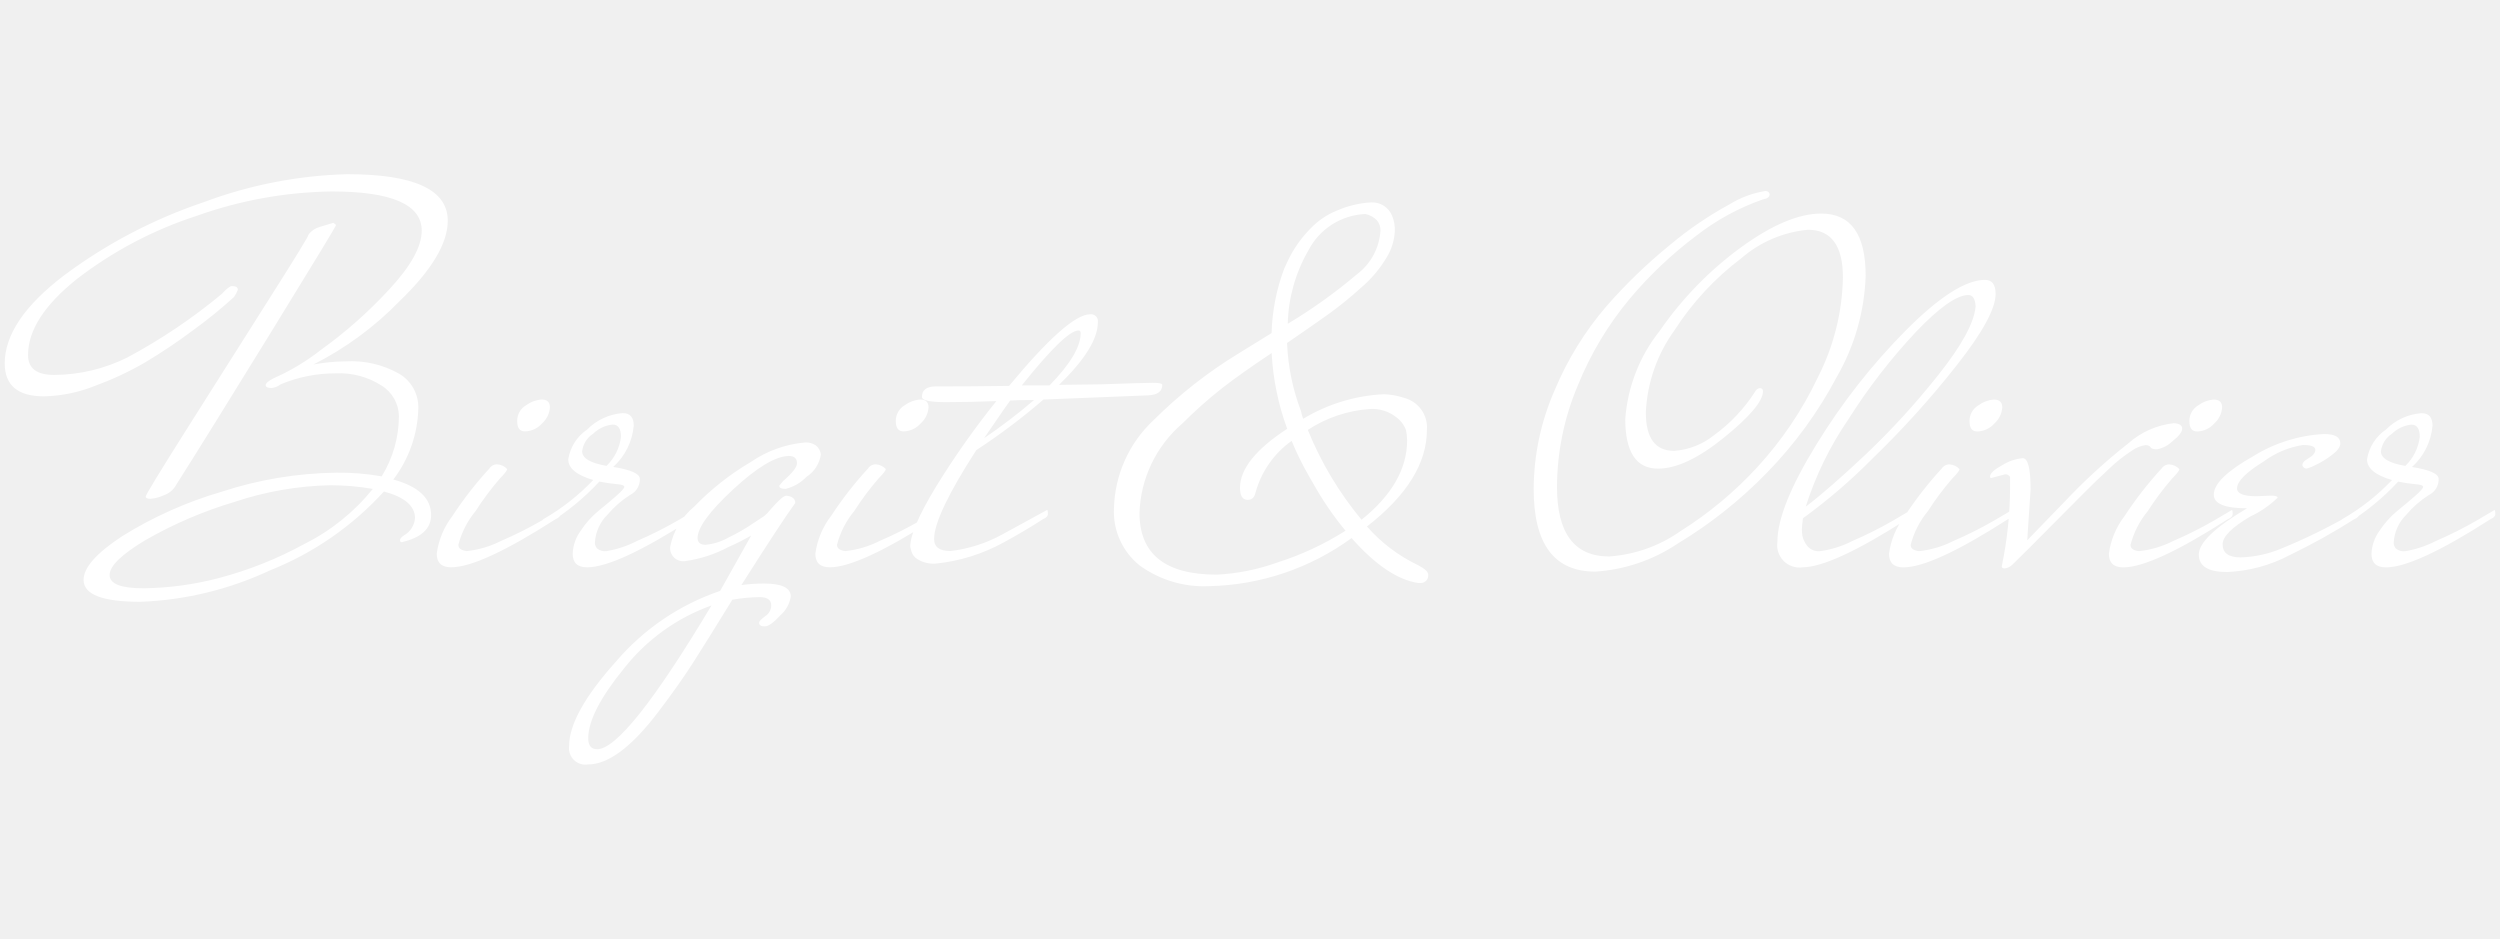
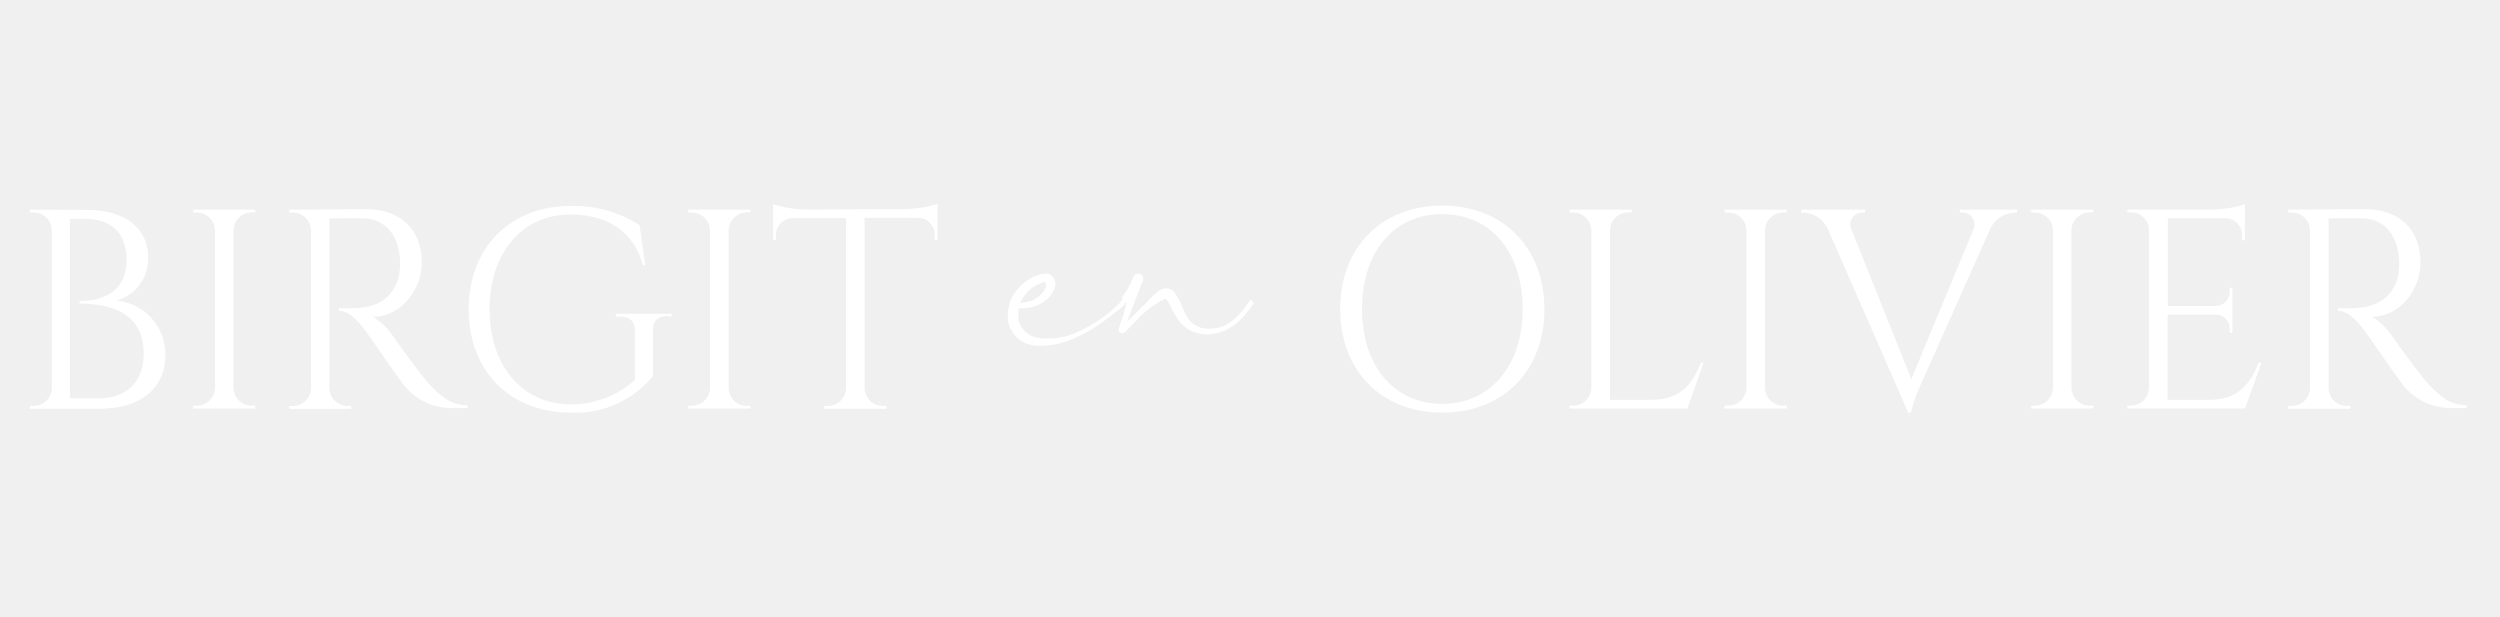
- <svg xmlns="http://www.w3.org/2000/svg" width="165.073" height="62" viewBox="0 0 165.073 62">
-   <g id="Group_13" data-name="Group 13" transform="translate(-68 -181)">
-     <rect id="Rectangle_5" data-name="Rectangle 5" width="165.073" height="62" transform="translate(68 181)" fill="none" />
-     <path id="Path_3" data-name="Path 3" d="M24.164-29.016q0,1.346-1.943,1.795-.11,0-.11-.138t.257-.311a1.432,1.432,0,0,0,.733-1.139q0-1.208-2.053-1.76a20.365,20.365,0,0,1-7.533,5.212,22.107,22.107,0,0,1-8.56,2.071q-3.739,0-3.739-1.45,0-1.208,2.548-2.882a26.4,26.4,0,0,1,6.562-2.934,25.321,25.321,0,0,1,7.57-1.26,16.056,16.056,0,0,1,3.006.242,7.617,7.617,0,0,0,1.136-3.969A2.409,2.409,0,0,0,20.9-37.559a5.137,5.137,0,0,0-3.043-.811,9.264,9.264,0,0,0-3.629.725,1.184,1.184,0,0,1-.587.242q-.4,0-.4-.19t.55-.466a14.532,14.532,0,0,0,3.1-1.864,29.579,29.579,0,0,0,4.472-3.952q2.181-2.33,2.181-3.917,0-2.589-5.939-2.589a27.607,27.607,0,0,0-8.89,1.6A26.136,26.136,0,0,0,.776-44.6Q-2.45-42.028-2.45-39.578q0,1.312,1.723,1.312a10.979,10.979,0,0,0,4.839-1.156,37.253,37.253,0,0,0,6.232-4.194q.477-.518.66-.518.4,0,.4.242a1.973,1.973,0,0,1-.257.483,30.72,30.72,0,0,1-2.676,2.174,36.6,36.6,0,0,1-3.189,2.14,21.01,21.01,0,0,1-3.318,1.553,9.706,9.706,0,0,1-3.354.69q-2.6,0-2.6-2.174,0-2.83,3.922-5.816a33.064,33.064,0,0,1,9.22-4.832,29.19,29.19,0,0,1,9.476-1.847q6.635,0,6.635,3.072,0,2.243-3.171,5.3a21.389,21.389,0,0,1-5.7,4.194,11.9,11.9,0,0,1,2.126-.207,6.409,6.409,0,0,1,3.556.828,2.567,2.567,0,0,1,1.246,2.243,8.063,8.063,0,0,1-1.65,4.729Q24.164-30.673,24.164-29.016Zm-6.672-1.967a21.323,21.323,0,0,0-6.305,1.1A27.619,27.619,0,0,0,5.3-27.359q-2.364,1.415-2.364,2.3t2.254.88a20.545,20.545,0,0,0,4.949-.673A25,25,0,0,0,15.787-27.1a13.586,13.586,0,0,0,4.527-3.641A16.487,16.487,0,0,0,17.492-30.983Zm.4-17.189q0,.1-4.271,7.041T7.337-31.018a1.467,1.467,0,0,1-.806.69,2.61,2.61,0,0,1-.9.242q-.312,0-.312-.155t2.713-4.452q2.713-4.3,5.407-8.543t2.621-4.28a1.33,1.33,0,0,1,.733-.518l.916-.276ZM31.459-36.644q.55,0,.55.518a1.553,1.553,0,0,1-.513,1.053,1.549,1.549,0,0,1-1.136.535q-.513,0-.513-.673a1.19,1.19,0,0,1,.587-1.053A1.972,1.972,0,0,1,31.459-36.644Zm-3.446,4.556a.582.582,0,0,1,.513-.276.974.974,0,0,1,.66.311q0,.138-.477.621A18.445,18.445,0,0,0,27.1-29.275a5.724,5.724,0,0,0-1.136,2.226q0,.345.55.414a6.525,6.525,0,0,0,2.273-.673A25.551,25.551,0,0,0,31.5-28.671l1.173-.69a.679.679,0,0,1,.037.276q0,.207-.33.345-4.949,3.175-6.892,3.175-.953,0-.953-.9a5.209,5.209,0,0,1,1.045-2.5A23.993,23.993,0,0,1,28.013-32.088Zm3.849,3.659a.649.649,0,0,1-.275.069q-.128,0-.128-.138a.322.322,0,0,1,.11-.242,14.428,14.428,0,0,0,3.3-2.589q-1.65-.483-1.65-1.363a2.91,2.91,0,0,1,1.246-1.967,3.687,3.687,0,0,1,2.346-1.087q.733,0,.733.828a4.16,4.16,0,0,1-1.356,2.727q1.76.276,1.76.794a1.147,1.147,0,0,1-.642,1.053,6.458,6.458,0,0,0-1.485,1.294,2.8,2.8,0,0,0-.843,1.864.573.573,0,0,0,.147.38.82.82,0,0,0,.623.173,6.912,6.912,0,0,0,2.016-.673,25.551,25.551,0,0,0,2.713-1.363l1.173-.69a.679.679,0,0,1,.037.276q0,.207-.33.345-4.949,3.175-6.892,3.175-.953,0-.953-.9a2.748,2.748,0,0,1,.532-1.519,5.844,5.844,0,0,1,1.173-1.312q.642-.518,1.173-.984t.532-.6q0-.138-.458-.173a11.335,11.335,0,0,1-1.191-.173A16.134,16.134,0,0,1,31.862-28.429Zm2.273-4.8q0,.69,1.613.966a3.181,3.181,0,0,0,.953-1.916q0-.811-.55-.811a2.16,2.16,0,0,0-1.283.6A1.622,1.622,0,0,0,34.135-33.227ZM49.9-33.02a2.123,2.123,0,0,1-.953,1.484,2.831,2.831,0,0,1-1.375.794q-.422,0-.422-.207l.257-.311q.916-.794.916-1.174,0-.483-.55-.483-1.32.035-3.666,2.209T41.759-27.5q0,.449.532.449a3.73,3.73,0,0,0,1.485-.466,12.649,12.649,0,0,0,1.65-.949l.733-.483a2.519,2.519,0,0,0,.4-.414q.806-.932,1.063-.932.587.069.587.483-.953,1.312-3.556,5.419a11.271,11.271,0,0,1,1.5-.1q1.76,0,1.76.863a2.076,2.076,0,0,1-.678,1.225q-.678.742-1.045.742t-.367-.242q0-.138.4-.431a.857.857,0,0,0,.4-.708q0-.552-.77-.552a11.013,11.013,0,0,0-1.8.173q-1.613,2.623-2.548,4.09t-2.328,3.3q-2.639,3.486-4.656,3.486a1.085,1.085,0,0,1-1.246-1.208q0-2.14,3.1-5.591a15.662,15.662,0,0,1,6.873-4.66l2.053-3.659a14.205,14.205,0,0,1-1.5.759,8.575,8.575,0,0,1-2.859.932.865.865,0,0,1-.99-.966,4.594,4.594,0,0,1,1.576-2.623,17.582,17.582,0,0,1,3.739-2.951,7.485,7.485,0,0,1,3.593-1.294,1.147,1.147,0,0,1,.7.19A.911.911,0,0,1,49.9-33.02ZM34.538-14.278q0,.725.587.725,1.87,0,7.552-9.492a12.843,12.843,0,0,0-5.737,4.107Q34.538-16,34.538-14.278ZM56.459-36.644q.55,0,.55.518a1.553,1.553,0,0,1-.513,1.053,1.549,1.549,0,0,1-1.136.535q-.513,0-.513-.673a1.19,1.19,0,0,1,.587-1.053A1.972,1.972,0,0,1,56.459-36.644Zm-3.446,4.556a.582.582,0,0,1,.513-.276.974.974,0,0,1,.66.311q0,.138-.477.621A18.446,18.446,0,0,0,52.1-29.275a5.724,5.724,0,0,0-1.136,2.226q0,.345.55.414a6.525,6.525,0,0,0,2.273-.673A25.551,25.551,0,0,0,56.5-28.671l1.173-.69a.679.679,0,0,1,.037.276q0,.207-.33.345-4.949,3.175-6.892,3.175-.953,0-.953-.9a5.209,5.209,0,0,1,1.045-2.5A23.993,23.993,0,0,1,53.014-32.088Zm4.4-5.419q2.493,0,4.912-.035,3.922-4.729,5.352-4.729a.456.456,0,0,1,.513.518q0,1.657-2.566,4.142l2.786-.035q2.786-.1,3.409-.1t.623.138q0,.656-.953.69l-6.892.276A41.553,41.553,0,0,1,60.162-33.3q-2.786,4.314-2.786,5.868,0,.794,1.081.794a9.417,9.417,0,0,0,3.428-1.1l2.969-1.622a.679.679,0,0,1,.037.276q0,.207-.33.345-1.173.759-2.566,1.519a11.81,11.81,0,0,1-4.546,1.415,2,2,0,0,1-1.136-.276.884.884,0,0,1-.44-.552l-.073-.276q0-1.174,1.686-3.952a54.757,54.757,0,0,1,4-5.678q-1.76.069-3.336.069t-1.576-.345Q56.569-37.472,57.413-37.507Zm9.641-3.521q0-.173-.147-.173-.843,0-3.739,3.624H65Q67.054-39.681,67.054-41.027Zm-3.079,4.418q-1.173,0-1.576.035-.33.449-.916,1.312t-.806,1.174A37.5,37.5,0,0,0,63.974-36.609ZM89.342-25.7q.66.345.66.621a.5.5,0,0,1-.477.552h-.183q-2.053-.311-4.4-2.968a16.533,16.533,0,0,1-9.385,3.175,7.24,7.24,0,0,1-4.582-1.346,4.54,4.54,0,0,1-1.723-3.8,8.236,8.236,0,0,1,2.6-5.8,30.4,30.4,0,0,1,5.682-4.452q.77-.483,2.126-1.312a13.07,13.07,0,0,1,.843-4.28l.257-.552a7.78,7.78,0,0,1,1.485-2.088,4.931,4.931,0,0,1,1.7-1.156,6.519,6.519,0,0,1,2.273-.552,1.418,1.418,0,0,1,1.393.863,2.379,2.379,0,0,1,.183,1.07,3.627,3.627,0,0,1-.532,1.691,7.921,7.921,0,0,1-1.686,2,25.313,25.313,0,0,1-2.145,1.743q-.99.708-2.749,1.916a14.246,14.246,0,0,0,.916,4.487,3.385,3.385,0,0,0,.147.518,11.345,11.345,0,0,1,5.315-1.622,4.609,4.609,0,0,1,1.356.242,2.01,2.01,0,0,1,1.5,2.105q0,3.313-3.959,6.385A10.5,10.5,0,0,0,89.342-25.7ZM82.12-31.6a19.276,19.276,0,0,1-1.136-2.313A6.2,6.2,0,0,0,78.6-30.5q-.11.483-.513.483-.513,0-.513-.794,0-1.864,3.116-3.9a17.05,17.05,0,0,1-1.026-5Q77.648-38.37,76.4-37.4a29.345,29.345,0,0,0-2.639,2.347,8.125,8.125,0,0,0-2.823,5.9q0,4.073,5.1,4.073a13.8,13.8,0,0,0,3.977-.794,19.334,19.334,0,0,0,4.527-2.105,20.781,20.781,0,0,1-2.126-3.106Zm6.489-2.347a3.409,3.409,0,0,0-.073-.673,1.86,1.86,0,0,0-.678-.88,2.543,2.543,0,0,0-1.7-.518,8.554,8.554,0,0,0-4.106,1.381A22.511,22.511,0,0,0,85.6-28.705Q88.609-31.122,88.609-33.952Zm-1.76-13.841a1.019,1.019,0,0,0-.238-.69,1.469,1.469,0,0,0-.752-.414,4.446,4.446,0,0,0-3.776,2.416,10.16,10.16,0,0,0-1.356,4.832,34.416,34.416,0,0,0,4.582-3.279A3.906,3.906,0,0,0,86.849-47.792Zm25.441-2.623a.264.264,0,0,1,.257.207q0,.276-.44.345a15.386,15.386,0,0,0-4.381,2.382,26.61,26.61,0,0,0-4.4,4.159,21.5,21.5,0,0,0-3.446,5.747,17.339,17.339,0,0,0-1.375,6.7q0,4.591,3.446,4.591a9.3,9.3,0,0,0,4.711-1.674,24.872,24.872,0,0,0,5.059-4.211,23.89,23.89,0,0,0,4.014-5.954,15.107,15.107,0,0,0,1.65-6.575q0-3.158-2.309-3.158a7.822,7.822,0,0,0-4.4,1.881,18.466,18.466,0,0,0-4.417,4.763,10.007,10.007,0,0,0-1.888,5.419q0,2.537,1.87,2.537a4.774,4.774,0,0,0,2.658-1.053,10.584,10.584,0,0,0,2.658-2.813q.147-.276.348-.276a.181.181,0,0,1,.2.207q0,.966-2.548,3.037t-4.381,2.071q-2.163,0-2.163-3.279a10.575,10.575,0,0,1,2.273-5.816,23.043,23.043,0,0,1,5.352-5.505q3.079-2.243,5.315-2.243,2.933,0,2.933,4.107a14.291,14.291,0,0,1-1.906,6.679,27.4,27.4,0,0,1-4.637,6.351,29.272,29.272,0,0,1-5.847,4.642,11.039,11.039,0,0,1-5.462,1.864q-4.069,0-4.069-5.453a16.367,16.367,0,0,1,1.393-6.541,20.736,20.736,0,0,1,3.391-5.505,34.39,34.39,0,0,1,4.216-4.073,23.983,23.983,0,0,1,3.922-2.675A6.481,6.481,0,0,1,112.29-50.416Zm2.419,24.851a1.477,1.477,0,0,1-1.65-1.691q0-2.243,2.584-6.437a41.345,41.345,0,0,1,5.9-7.524q3.318-3.331,5.224-3.331.7,0,.7.932,0,1.45-2.584,4.729a60.953,60.953,0,0,1-5.554,6.144,36.954,36.954,0,0,1-4.582,3.935,7,7,0,0,0-.073.742,2.908,2.908,0,0,0,.037.431,1.662,1.662,0,0,0,.293.621.963.963,0,0,0,.861.38,6.611,6.611,0,0,0,2.144-.673,25.55,25.55,0,0,0,2.713-1.363l1.173-.69a.679.679,0,0,1,.037.276q0,.207-.33.345Q116.652-25.565,114.709-25.565Zm11.437-17.223q-.037-.759-.477-.759-1.136,0-3.446,2.416a38.349,38.349,0,0,0-4.472,5.781,21.97,21.97,0,0,0-2.823,5.781q1.54-1.174,3.959-3.452a50.224,50.224,0,0,0,4.766-5.212Q126-41.165,126.147-42.788Zm1.21,6.144q.55,0,.55.518a1.553,1.553,0,0,1-.513,1.053,1.549,1.549,0,0,1-1.136.535q-.513,0-.513-.673a1.19,1.19,0,0,1,.587-1.053A1.972,1.972,0,0,1,127.356-36.644Zm-3.446,4.556a.582.582,0,0,1,.513-.276.974.974,0,0,1,.66.311q0,.138-.477.621a18.441,18.441,0,0,0-1.613,2.157,5.724,5.724,0,0,0-1.136,2.226q0,.345.55.414a6.525,6.525,0,0,0,2.273-.673,25.553,25.553,0,0,0,2.713-1.363l1.173-.69a.68.68,0,0,1,.037.276q0,.207-.33.345-4.949,3.175-6.892,3.175-.953,0-.953-.9a5.209,5.209,0,0,1,1.045-2.5A23.99,23.99,0,0,1,123.911-32.088Zm4.179.38-.916.242q-.073,0-.073-.1,0-.311.825-.759a3.02,3.02,0,0,1,1.338-.449q.513,0,.513,2.071l-.22,3.348q.037-.035,2.456-2.537a38.307,38.307,0,0,1,4.2-3.848,5.407,5.407,0,0,1,3.024-1.346q.55.035.55.362t-.66.846a1.958,1.958,0,0,1-1.008.518q-.348,0-.422-.138t-.348-.138a2.073,2.073,0,0,0-.88.362,9.88,9.88,0,0,0-1.5,1.191q-.9.828-1.7,1.639T131.041-28.2q-1.411,1.432-2.474,2.468a.856.856,0,0,1-.495.242q-.2,0-.2-.138a25.847,25.847,0,0,0,.55-5.246v-.656A.365.365,0,0,0,128.09-31.708Zm13.784-4.936q.55,0,.55.518a1.553,1.553,0,0,1-.513,1.053,1.549,1.549,0,0,1-1.136.535q-.513,0-.513-.673a1.19,1.19,0,0,1,.587-1.053A1.972,1.972,0,0,1,141.873-36.644Zm-3.446,4.556a.582.582,0,0,1,.513-.276.974.974,0,0,1,.66.311q0,.138-.477.621a18.448,18.448,0,0,0-1.613,2.157,5.724,5.724,0,0,0-1.136,2.226q0,.345.55.414a6.525,6.525,0,0,0,2.273-.673,25.548,25.548,0,0,0,2.713-1.363l1.173-.69a.68.68,0,0,1,.037.276q0,.207-.33.345-4.949,3.175-6.892,3.175-.953,0-.953-.9a5.209,5.209,0,0,1,1.045-2.5A24,24,0,0,1,138.427-32.088Zm5.645,2.623q-2.2,0-2.2-.9,0-1.07,2.6-2.537a9.764,9.764,0,0,1,4.692-1.467q1.063,0,1.063.621,0,.345-.55.759a6.113,6.113,0,0,1-1.063.656,3.055,3.055,0,0,1-.587.242.287.287,0,0,1-.293-.173q-.073-.242.385-.5t.458-.57q0-.311-.825-.311a5.912,5.912,0,0,0-2.584,1.087q-1.76,1.087-1.76,1.778,0,.518,1.283.518.22,0,.807-.035t.587.138a6.783,6.783,0,0,1-1.815,1.243q-1.815,1.07-1.815,1.829,0,.863,1.191.863a7.517,7.517,0,0,0,2.694-.587,37.789,37.789,0,0,0,4.4-2.14l.7-.414a.679.679,0,0,1,.037.276q0,.207-.33.345a41.721,41.721,0,0,1-4.252,2.364,9.686,9.686,0,0,1-4.161,1.122q-1.851,0-1.851-1.156T144.073-29.465Zm6.562,1.035a.649.649,0,0,1-.275.069q-.128,0-.128-.138a.322.322,0,0,1,.11-.242,14.428,14.428,0,0,0,3.3-2.589q-1.65-.483-1.65-1.363a2.91,2.91,0,0,1,1.246-1.967,3.687,3.687,0,0,1,2.346-1.087q.733,0,.733.828a4.16,4.16,0,0,1-1.356,2.727q1.76.276,1.76.794a1.147,1.147,0,0,1-.641,1.053,6.458,6.458,0,0,0-1.485,1.294,2.8,2.8,0,0,0-.843,1.864.573.573,0,0,0,.147.38.82.82,0,0,0,.623.173,6.912,6.912,0,0,0,2.016-.673,25.555,25.555,0,0,0,2.713-1.363l1.173-.69a.68.68,0,0,1,.037.276q0,.207-.33.345-4.949,3.175-6.892,3.175-.953,0-.953-.9a2.749,2.749,0,0,1,.532-1.519,5.845,5.845,0,0,1,1.173-1.312q.642-.518,1.173-.984t.532-.6q0-.138-.458-.173a11.335,11.335,0,0,1-1.191-.173A16.135,16.135,0,0,1,150.634-28.429Zm2.273-4.8q0,.69,1.613.966a3.181,3.181,0,0,0,.953-1.916q0-.811-.55-.811a2.16,2.16,0,0,0-1.283.6A1.622,1.622,0,0,0,152.907-33.227Z" transform="translate(72.302 244.023)" fill="#fff" />
+ <svg xmlns="http://www.w3.org/2000/svg" width="251.263" height="62" viewBox="0 0 251.263 62">
+   <defs>
+     <clipPath id="clip-path">
+       <rect id="Rectangle_6" data-name="Rectangle 6" width="251.263" height="62" transform="translate(47 512)" fill="none" />
+     </clipPath>
+     <clipPath id="clip-path-2">
+       <path id="Path_5" data-name="Path 5" d="M464.31,362.17H821.242v35.952H464.31Z" transform="translate(-464.31 -362.17)" />
+     </clipPath>
+   </defs>
+   <g id="Mask_Group_1" data-name="Mask Group 1" transform="translate(-47 -512)" clip-path="url(#clip-path)">
+     <g id="logo" transform="translate(-6.026 525.053)" clip-path="url(#clip-path-2)">
+       <path id="Path_4" data-name="Path 4" d="M759.969,371.871v.286h.359a1.819,1.819,0,0,1,1.827,1.795v15.867a1.827,1.827,0,0,1-1.827,1.778h-.359v.286h6.241V391.6h-.359a1.827,1.827,0,0,1-1.827-1.8v-17.05c.367,0,2.1-.057,3.557,0,2.121.114,3.467,1.77,3.541,4.348a6.094,6.094,0,0,1-.179,1.713c-.816,2.57-2.978,2.921-4.462,2.961H764.97v.269c1.044,0,1.876.987,2.627,1.925.22.277,3.435,4.96,3.761,5.343a6.135,6.135,0,0,0,4.984,2.5h1.566v-.286c-1.68,0-2.741-.906-3.883-2.162s-3.573-4.723-3.573-4.723a7.049,7.049,0,0,0-2.039-2.007c2.741,0,4.846-2.676,4.846-5.441,0-3.328-2.121-5.368-5.58-5.368Zm-2.684,15.378H757c-.881,2.17-2.048,3.736-5.074,3.736h-4.079v-8.566h4.895a1.411,1.411,0,0,1,1.346,1.411v.416h.277v-4.519h-.286v.424a1.4,1.4,0,0,1-1.379,1.4h-4.829v-8.819H753.7a1.7,1.7,0,0,1,1.632,1.7v.514h.286v-3.606a11.993,11.993,0,0,1-3.4.522h-8.419v.286h.359a1.827,1.827,0,0,1,1.819,1.632v15.989a1.827,1.827,0,0,1-1.827,1.795h-.359v.286h11.837Zm-16.911,4.324h-.359a1.836,1.836,0,0,1-1.836-1.795V373.927a1.836,1.836,0,0,1,1.836-1.778h.359v-.277h-6.241v.286h.367a1.827,1.827,0,0,1,1.827,1.778v15.843a1.835,1.835,0,0,1-1.827,1.795h-.367v.286h6.249Zm-13.412-19.7v.286h.253a1.207,1.207,0,0,1,1.085,1.778L722.084,388.9l-5.98-14.962a1.2,1.2,0,0,1,1.077-1.778h.253v-.286h-6.428v.286h.228a2.823,2.823,0,0,1,2.521,1.787l8.019,18.323h.261a15.04,15.04,0,0,1,1.052-2.937l6.869-15.394a2.815,2.815,0,0,1,2.5-1.77h.253v-.294Zm-17.368,19.7h-.383a1.819,1.819,0,0,1-1.827-1.795V373.927a1.827,1.827,0,0,1,1.827-1.778h.359v-.277h-6.249v.286h.367a1.827,1.827,0,0,1,1.827,1.778v15.843a1.827,1.827,0,0,1-1.827,1.795h-.367v.286h6.249Zm-8.647-4.324c-.881,2.17-2.039,3.736-5.066,3.736H691.8V373.943a1.827,1.827,0,0,1,1.827-1.795h.359v-.277h-6.249v.286h.359a1.819,1.819,0,0,1,1.827,1.795v15.826a1.819,1.819,0,0,1-1.827,1.795h-.359v.286h11.837l1.632-4.609Zm-26,4.144c-4.846,0-8.068-3.81-8.068-9.537s3.173-9.537,8.068-9.537,8.076,3.818,8.076,9.537-3.263,9.537-8.076,9.537m0-19.93c-6.069,0-10.263,4.161-10.263,10.393s4.169,10.409,10.263,10.409,10.263-4.161,10.263-10.393S681,371.463,674.947,371.463M655.874,381a.22.22,0,0,0-.343.1,9.458,9.458,0,0,1-.816,1.1,7,7,0,0,1-1.028.954,3.647,3.647,0,0,1-2.554.661,2.39,2.39,0,0,1-1.191-.441,2.806,2.806,0,0,1-.816-1s-.2-.441-.53-1.248a4.6,4.6,0,0,0-.383-.661,1.429,1.429,0,0,0-.269-.367,1,1,0,0,0-.571-.294,1.011,1.011,0,0,0-.383,0l-.269.073a3.575,3.575,0,0,0-.375.22c-.155.122-.351.294-.579.514s-.31.351-.555.6l-.449.441c-.106.1-.212.2-.326.326s-.237.245-.367.367l-.343.334c-.53.538-.865.816-.987.954l-.082.073h.155a.2.2,0,0,1,.1,0,.139.139,0,0,1,.057.114v.041l.114-.294.269-.661.5-1.322,1.028-2.643a.514.514,0,0,0-.954-.367c-.2.465-.359.816-.457,1a2.249,2.249,0,0,1-.269.441l-.31.473a.416.416,0,0,0,.114.677.473.473,0,0,0,.726-.122l.343-.481a3.622,3.622,0,0,0,.31-.547c.122-.22.294-.563.5-1.028l-.954-.334c-.179.816-.424,1.705-.726,2.684-.057.245-.179.685-.383,1.322l-.228.661-.114.367a1.346,1.346,0,0,0-.041.179v.237a.261.261,0,0,0,.114.114.458.458,0,0,0,.114.073h.2a.114.114,0,0,1,.073-.041.816.816,0,0,0,.2-.147c.131-.122.465-.465,1-1.028a10.159,10.159,0,0,1,1.028-.987,8.9,8.9,0,0,1,1.109-.816,2.788,2.788,0,0,1,.571-.326l.269-.114a.1.1,0,0,1,.073,0v.041a1.176,1.176,0,0,1,.155.179c.049.073.155.261.3.555a11.368,11.368,0,0,0,.726,1.281,3.637,3.637,0,0,0,1.15,1.069,3.263,3.263,0,0,0,1.526.441,4.356,4.356,0,0,0,1.526-.188,4.528,4.528,0,0,0,1.338-.661,6.841,6.841,0,0,0,1.109-.987,11.263,11.263,0,0,0,.873-1.142h.041a.236.236,0,0,0-.114-.351m-20.958-1.884.147-.041a.212.212,0,0,1,.114.188,1.013,1.013,0,0,1,0,.253,2.566,2.566,0,0,0-.114.294,2.017,2.017,0,0,1-.383.514,2.725,2.725,0,0,1-1.183.7,5.188,5.188,0,0,1-.922.147.465.465,0,0,1,.114-.22,3.638,3.638,0,0,1,1.99-1.762.612.612,0,0,1,.269-.073m7.709,1.982a13.6,13.6,0,0,1-5.042,3.3,7.26,7.26,0,0,1-2.937.326,2.7,2.7,0,0,1-1.264-.4,2.228,2.228,0,0,1-.816-.922,1.453,1.453,0,0,1-.188-.547,2.009,2.009,0,0,1,0-.661,3.48,3.48,0,0,1,0-.481,4.5,4.5,0,0,0,1.3-.106,3.426,3.426,0,0,0,1.526-.775,2.171,2.171,0,0,0,.579-.661c.049-.1.114-.228.188-.4a1.248,1.248,0,0,0,.114-.481,1.094,1.094,0,0,0-.155-.587,1.184,1.184,0,0,0-.5-.441,1.8,1.8,0,0,0-.644,0,1.9,1.9,0,0,0-.457.106,4.438,4.438,0,0,0-1.493.881,4.772,4.772,0,0,0-1.069,1.289,3.941,3.941,0,0,0-.457,1.632v.816a2.448,2.448,0,0,0,.3.816,2.863,2.863,0,0,0,1.224,1.289,1.95,1.95,0,0,0,.457.22l.416.106a4.946,4.946,0,0,0,.816.073,8.232,8.232,0,0,0,3.214-.661,12.827,12.827,0,0,0,2.749-1.5,15.333,15.333,0,0,0,1.256-.922c.2-.147.612-.473,1.224-.987a.228.228,0,0,0,0-.367.245.245,0,0,0-.383,0m-31.432-9.259a12.636,12.636,0,0,1-3.443-.522v3.589h.286v-.506a1.7,1.7,0,0,1,1.632-1.7h5.417v17.132a1.836,1.836,0,0,1-1.827,1.746h-.367v.286h6.249v-.286h-.359a1.827,1.827,0,0,1-1.827-1.77V372.687h5.409a1.7,1.7,0,0,1,1.632,1.7v.506h.286V371.3a12.564,12.564,0,0,1-3.435.522ZM605.41,391.6h-.359a1.819,1.819,0,0,1-1.827-1.795V373.927a1.827,1.827,0,0,1,1.827-1.778h.359v-.277h-6.249v.286h.359a1.827,1.827,0,0,1,1.827,1.778v15.843a1.827,1.827,0,0,1-1.827,1.795h-.359v.286h6.249Zm-7.929-8.974v-.286h-5.6v.286h.449c.922,0,1.468.473,1.468,1.305v5.058a9.528,9.528,0,0,1-6.445,2.447c-4.838,0-8.158-3.842-8.158-9.545s3.263-9.537,8.158-9.537c3.777,0,6.388,1.836,7.252,5.107h.237l-.571-4.03a12.106,12.106,0,0,0-6.926-1.933c-6.061,0-10.254,4.161-10.254,10.393s4.193,10.377,10.263,10.377a10.039,10.039,0,0,0,8.264-3.679v-4.715c0-.816.506-1.3,1.428-1.3Zm-38.424-10.752v.286h.359a1.836,1.836,0,0,1,1.836,1.8v15.867a1.836,1.836,0,0,1-1.827,1.778h-.367v.286h6.233V391.6h-.367a1.835,1.835,0,0,1-1.827-1.795v-17.05c.375,0,2.1-.057,3.557,0,2.129.114,3.475,1.77,3.541,4.348a6.094,6.094,0,0,1-.179,1.713c-.816,2.57-2.978,2.921-4.454,2.961h-1.509v.269c1.044,0,1.876.987,2.619,1.925.22.277,3.435,4.96,3.761,5.343a6.135,6.135,0,0,0,4.984,2.5h1.566v-.286c-1.68,0-2.733-.906-3.883-2.162s-3.565-4.723-3.565-4.723a7.064,7.064,0,0,0-2.048-2.007c2.749,0,4.895-2.676,4.895-5.441,0-3.328-2.121-5.368-5.58-5.368Zm-3.41,19.7h-.367a1.836,1.836,0,0,1-1.827-1.795V373.927a1.836,1.836,0,0,1,1.827-1.778h.367v-.277h-6.241v.286h.359a1.836,1.836,0,0,1,1.836,1.778v15.843a1.835,1.835,0,0,1-1.836,1.795h-.359v.286h6.241Zm-18.625-.751V372.793h1.509c2.708,0,4.161,1.477,4.177,4.079,0,3.671-2.986,4.185-4.723,4.177v.269c2.757,0,6.445.71,6.445,4.984,0,2.888-1.689,4.544-4.617,4.536ZM533,371.871v.286h.359a1.811,1.811,0,0,1,1.836,1.77v15.892a1.835,1.835,0,0,1-1.827,1.778H533v.286h6.959c4.25,0,6.649-2.137,6.649-5.368a5.425,5.425,0,0,0-4.895-5.507,4.348,4.348,0,0,0,3.165-4.34c0-2.855-2.211-4.772-6.208-4.772Z" transform="translate(-476.963 -363.852)" fill="#fff" />
+     </g>
  </g>
</svg>
